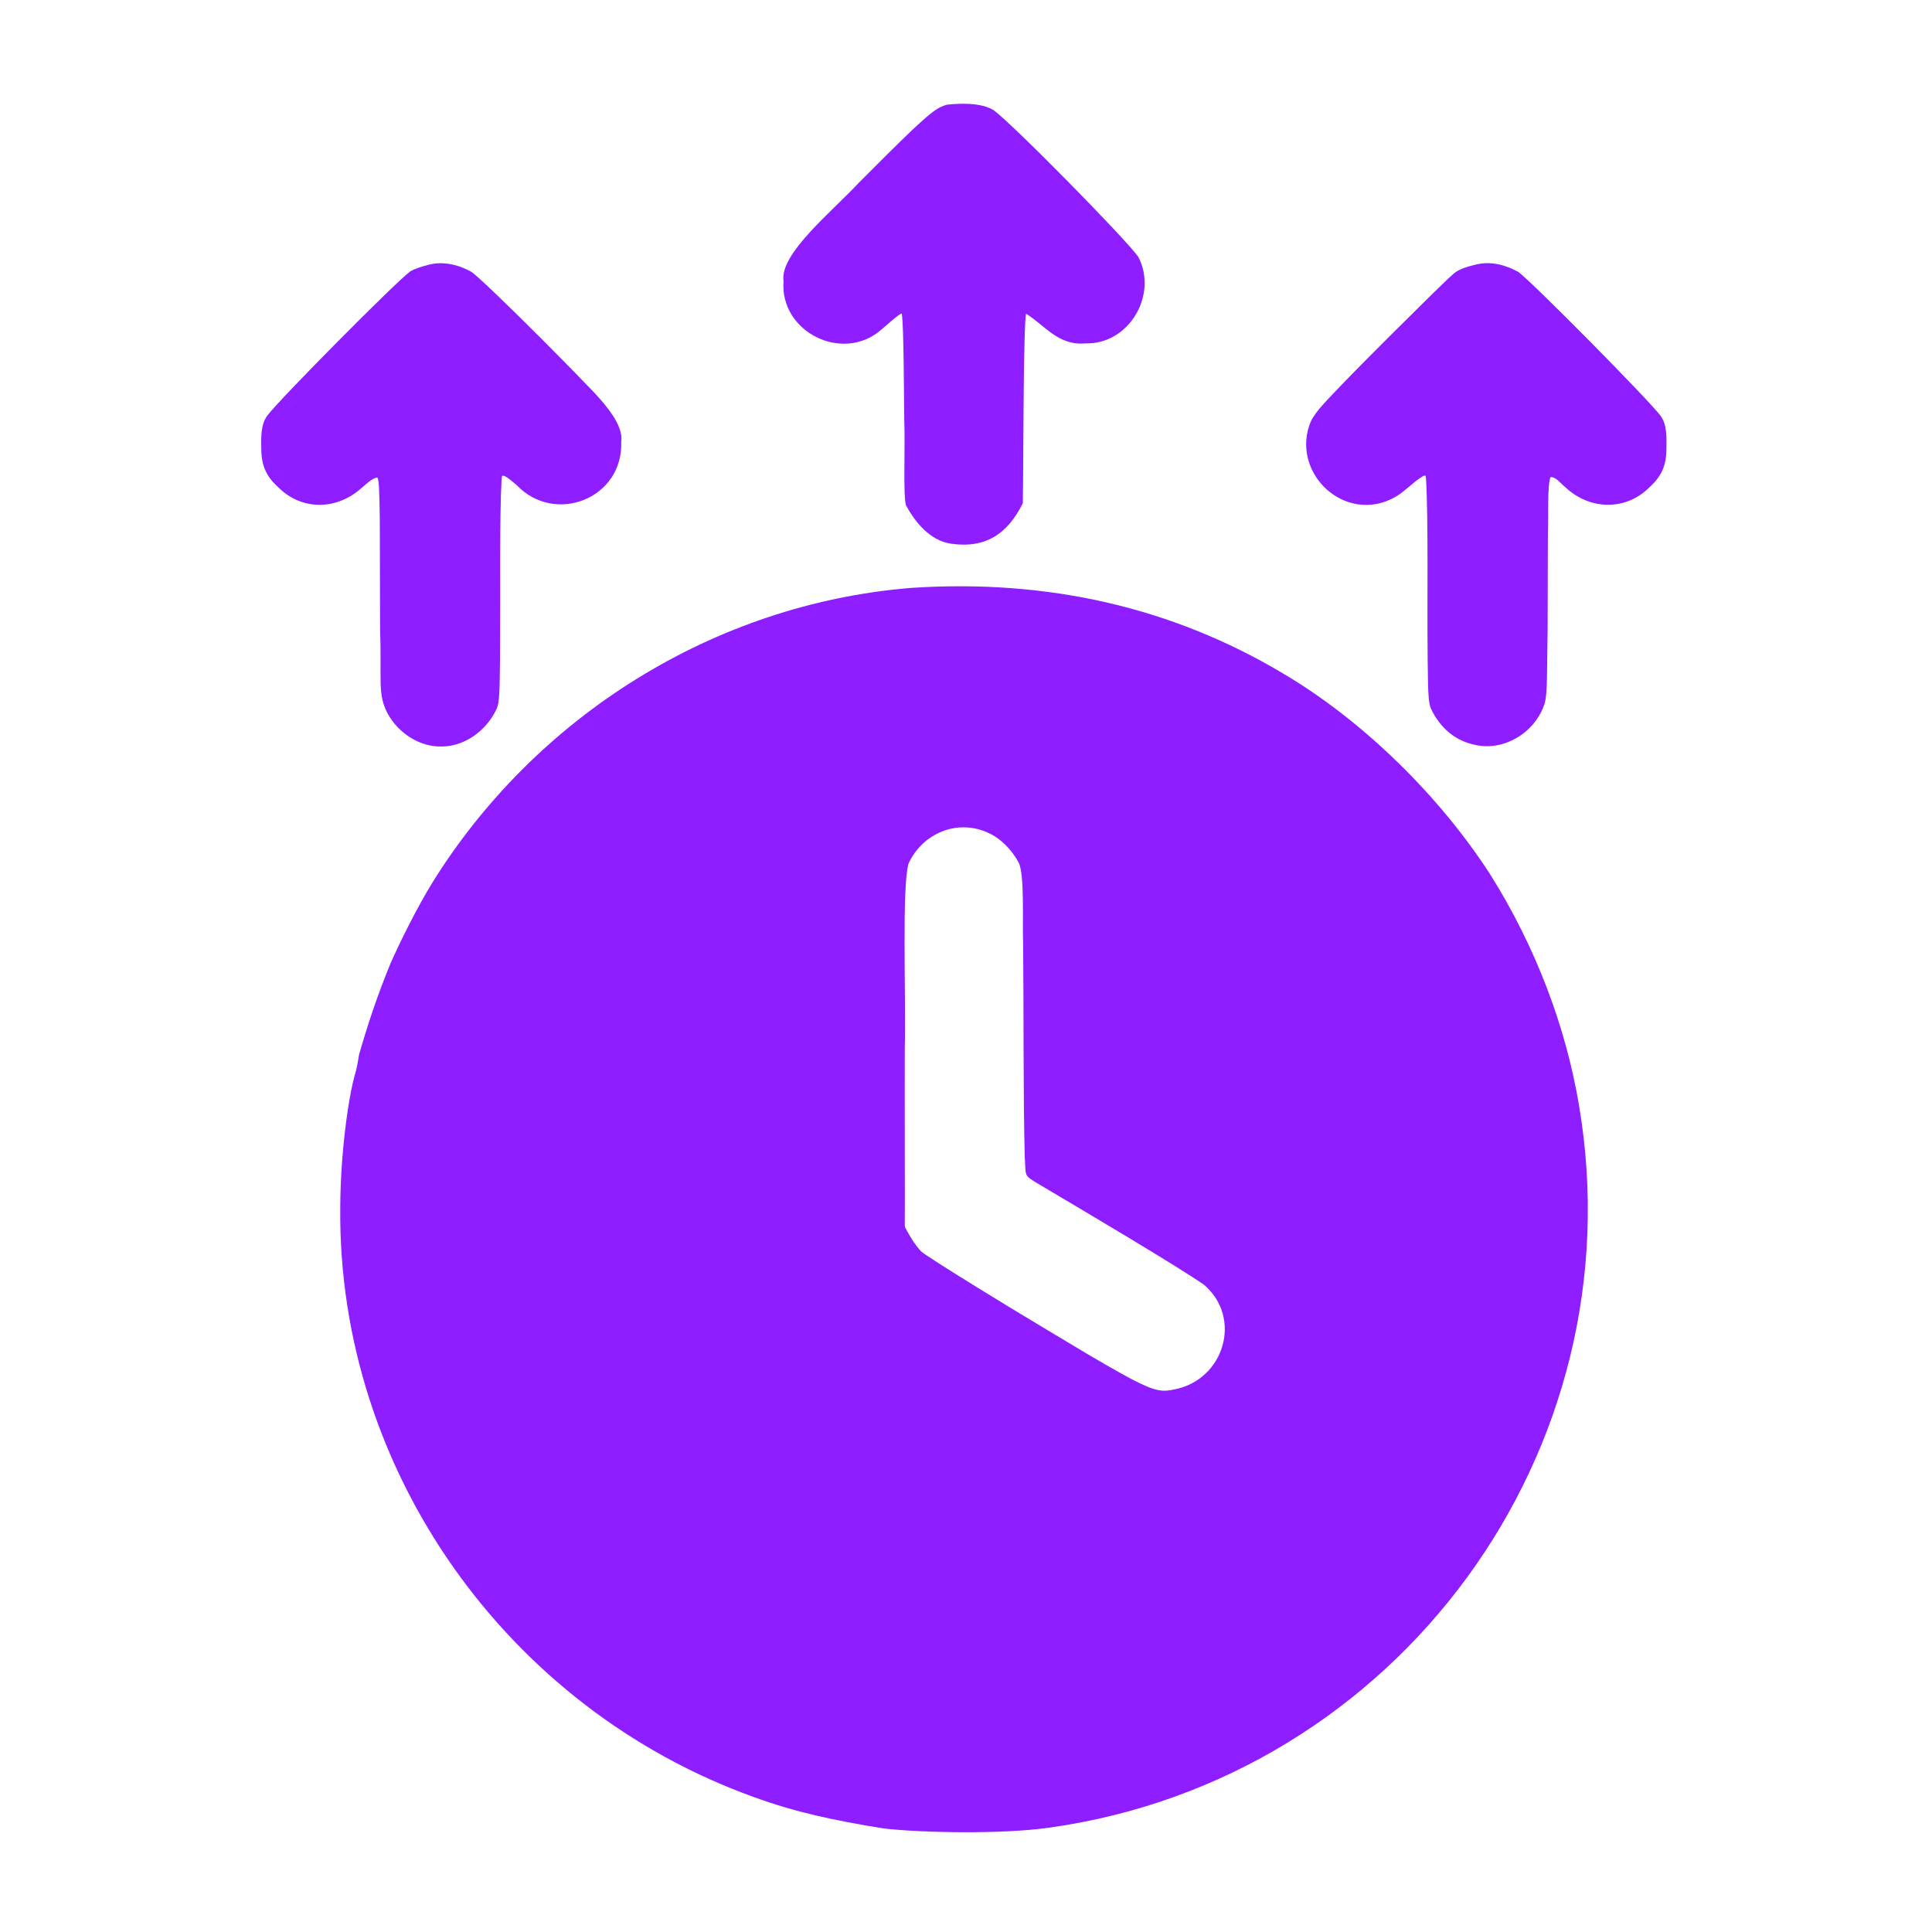
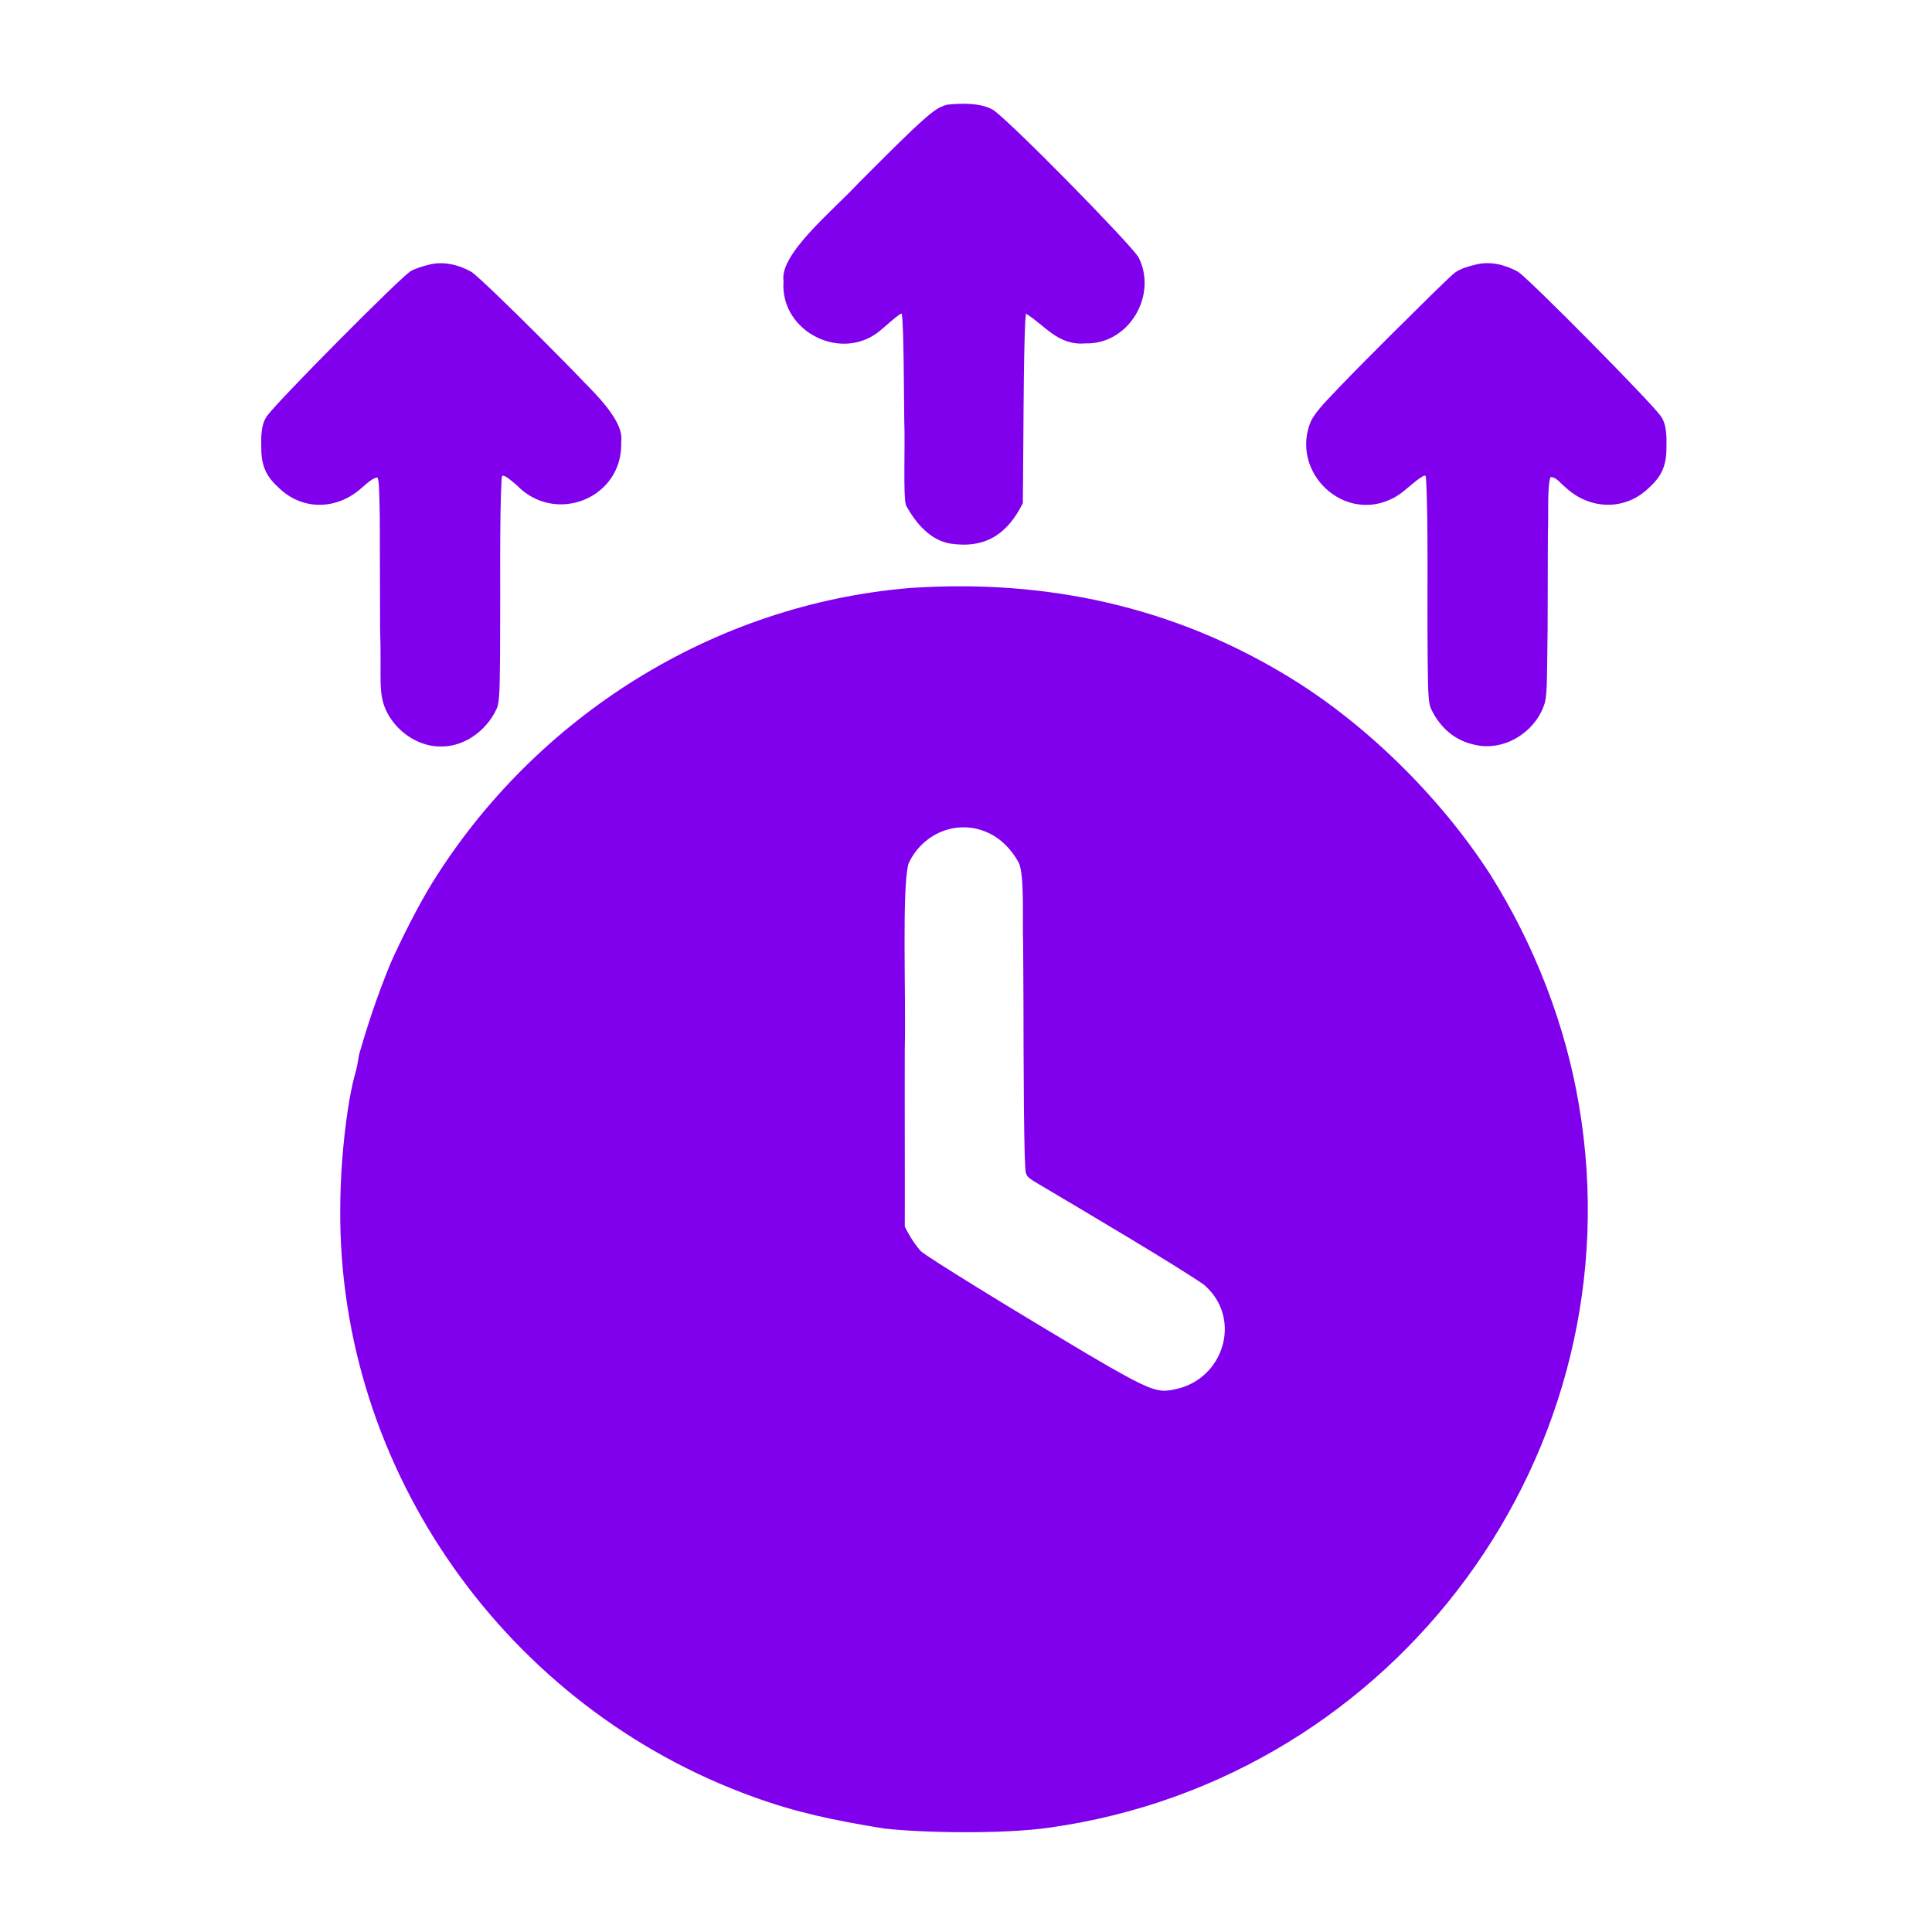
<svg xmlns="http://www.w3.org/2000/svg" version="1.1" id="Layer_1" x="0px" y="0px" viewBox="0 0 900 900" style="enable-background:new 0 0 900 900;" xml:space="preserve">
  <style type="text/css">
- 	.st0{fill:#8e1dff;;}
+ 	.st0{fill:#8000ED;;}
</style>
  <g transform="translate(0,900) scale(0.1,-0.1)">
    <path class="st0" d="M4410.7,8512c-41.5-11.3-67.5-30.5-157.1-113.6c-84.2-80.1-166.2-162.9-251.4-248.2   c-123.1-132.7-372.1-333.5-352.2-459.5c-18.6-237.8,278.1-385.5,458.1-224c25.9,21.3,56,50,79.1,65.8c12.3,8.2,13.4,7.5,13.8,4.6   c9.4-54.7,9.7-376,11.4-495.1c4.9-123.1-6.1-355.2,8.4-396.7c43.6-79.7,110.4-161.6,206.7-177.7c164.1-24.2,265.7,45.2,337.2,188.2   c1.6,99,2.9,439.2,4.9,586.3c1.5,111.1,4.2,272.1,10.1,296.7c89.1-55.5,149.7-149.3,275.7-138.5c205.3-5.9,339.3,227.5,247,403.6   c-57.5,81.5-585.9,620-674.5,683.2c-57.6,35.3-154.5,32.1-216.3,25.1L4410.7,8512z" />
    <path class="st0" d="M1995.3,7766.2c-28.7-7-64.3-18.4-84-30.3c-63.7-45.5-610.7-597.3-665.8-671.6c-31-41-29.3-101.8-28.3-153.1   c0-86.3,27.1-134.6,83.2-185.2c110.7-106.4,272.2-101.6,386.4,3.1c20.4,16.5,43.4,40.9,68.9,46.4c5.8-1,5.6-8.1,7.9-22.4   c3-20.3,6.2-150.4,5.8-213.3c1-153.3,0.1-314.5,1.2-467.2c8.4-236.6-13.4-305.3,34.8-395.7c49.2-91.7,150.4-157.6,252.6-154.2   c102.1-0.6,205,69.6,254,172c11.8,24.1,15.8,52,17.2,223.3c0.3,34.4,0.4,62.6,0.5,97.6c1.8,207.6-3.2,580,6.9,750.6   c0.6,5.6,0.9,10.6,2.1,15.9c9.3,11.7,56.7-33.2,67.8-41.7c179.7-188,497.2-61.9,487.3,201.5c12,77-72.2,176.7-166.8,271.7   c-65.7,69-132.1,134.9-207.1,210.8c-152.6,152.5-284.9,280-322,308c-58.9,34-132.7,52.3-200.6,34.4L1995.3,7766.2z" />
    <path class="st0" d="M6870.1,7766.3c-31.7-7.7-64.8-17.4-89.3-34.1c-20.4-12.3-178.9-171.3-307.4-298.3   c-79.7-80.1-155.4-155.4-229.3-232.3c-53.8-58.2-109.1-108.8-137-162.8c-101-237.7,156.6-485,390.7-355.1   c45,25.1,84.2,70.1,128.8,96.8c17.4,9.4,14.6,0.6,16.4-11.5c11.3-186.9,4.9-584.1,7.4-804c0.1-15.5,0.2-30.3,0.3-47   c1.4-171.3,5.4-199.3,17.2-223.3c40.7-83.6,108.3-144,198.9-163.5c138.7-34.8,289.8,58.4,330.4,197.6c11.3,47.3,9,143.7,12.2,340.8   c1.1,144.2,0.2,300,1.4,446.3c3.4,87.4-3.8,214.4,11.8,261.5c28.1,1,48.2-31.3,69.5-47.1c112.5-106,277.9-110.5,387.6-4.2   c56,50.6,83.3,98.9,83.2,185.2c0.9,51.2,2.8,112.1-28.3,153c-54.8,73.2-591,616-660.9,668.5c-60.8,33.6-129.9,52.5-201.4,34.1   L6870.1,7766.3z" />
    <path class="st0" d="M4239.4,6260.9c-915-75.8-1744.7-598.5-2225.9-1373.6c-66.6-107.9-148.4-270.9-195.5-377.8   c-61-149.7-104.2-279.1-145.2-421.8c-5.3-31.2-10.2-65.8-20.5-97c-12.1-44.8-23-101-32.6-164.4c-21.8-147.8-34.5-308.2-34.7-458.4   c-9.3-1219.3,778-2325.5,1925.8-2739c198.3-72,372.7-108.8,605.5-146.5c171.1-20,551.5-28.2,773.9,4   c1619.6,227.8,2739.7,1753.7,2465.1,3366.4c-62.3,370.1-204,740.7-413.1,1073.5c-232.5,360.4-587.5,713.6-966.7,937.3   c-514.7,306.7-1094.6,440.3-1734.3,397.5L4239.4,6260.9z M4601.9,5121c60.4-26.2,111-79.8,142.7-137.8   c29.7-54.5,17.2-280,21.6-379.2c3-302.2-0.1-703.2,7.5-993.5c6.5-92.8-8-83,68.7-128.8c196.9-116.6,639.3-378.2,766.9-467   c180.8-156.6,91-441.7-136.1-486.6c-55.4-12.4-87.5-12.9-205.5,49.2c-146.9,79.8-248.2,142.9-421.7,246.6   c-96.6,57.9-204.9,123.9-296,180.1c-140.7,87-241.9,151.5-260.1,167.2c-24.2,27.2-43.7,56.2-61.5,89.1   c-4.3,8.1-11.8,19.5-13.6,27.3c0.9,59-0.7,644.5,0,826.9c6,253-14.5,750.8,17.7,863.3c65.1,140.2,225.3,207.9,367.6,144.1   L4601.9,5121z" />
  </g>
</svg>
